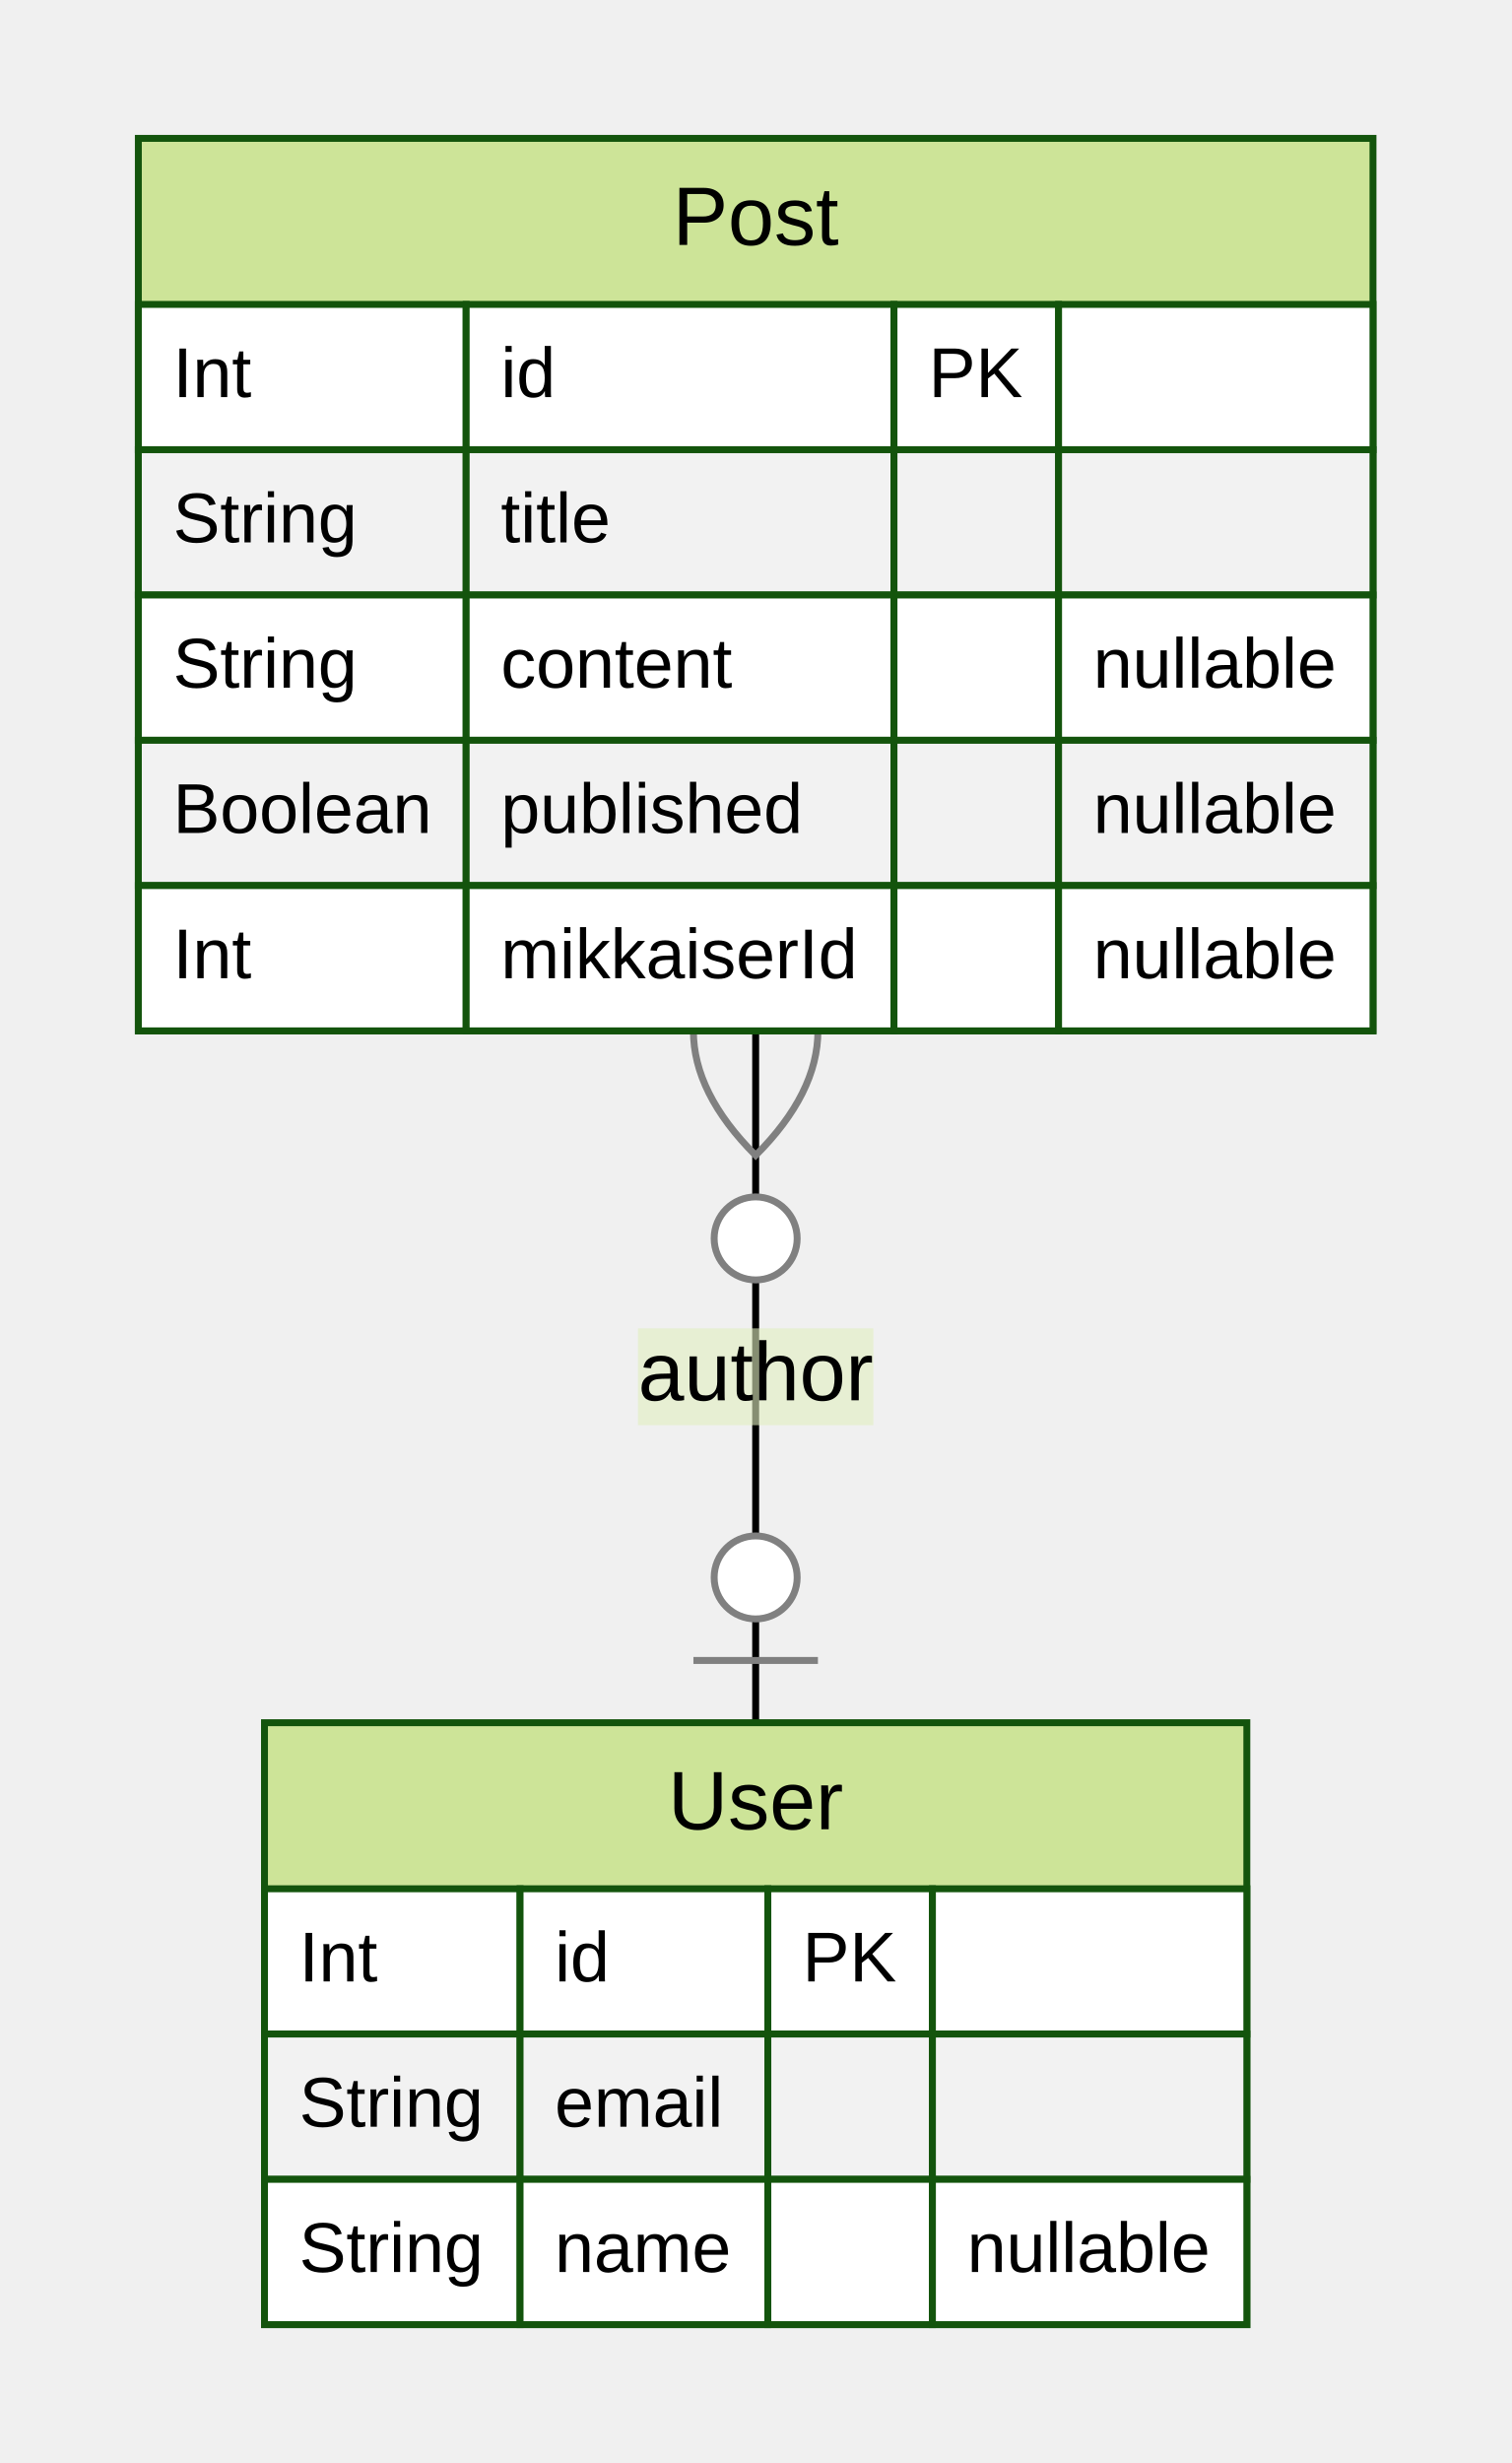
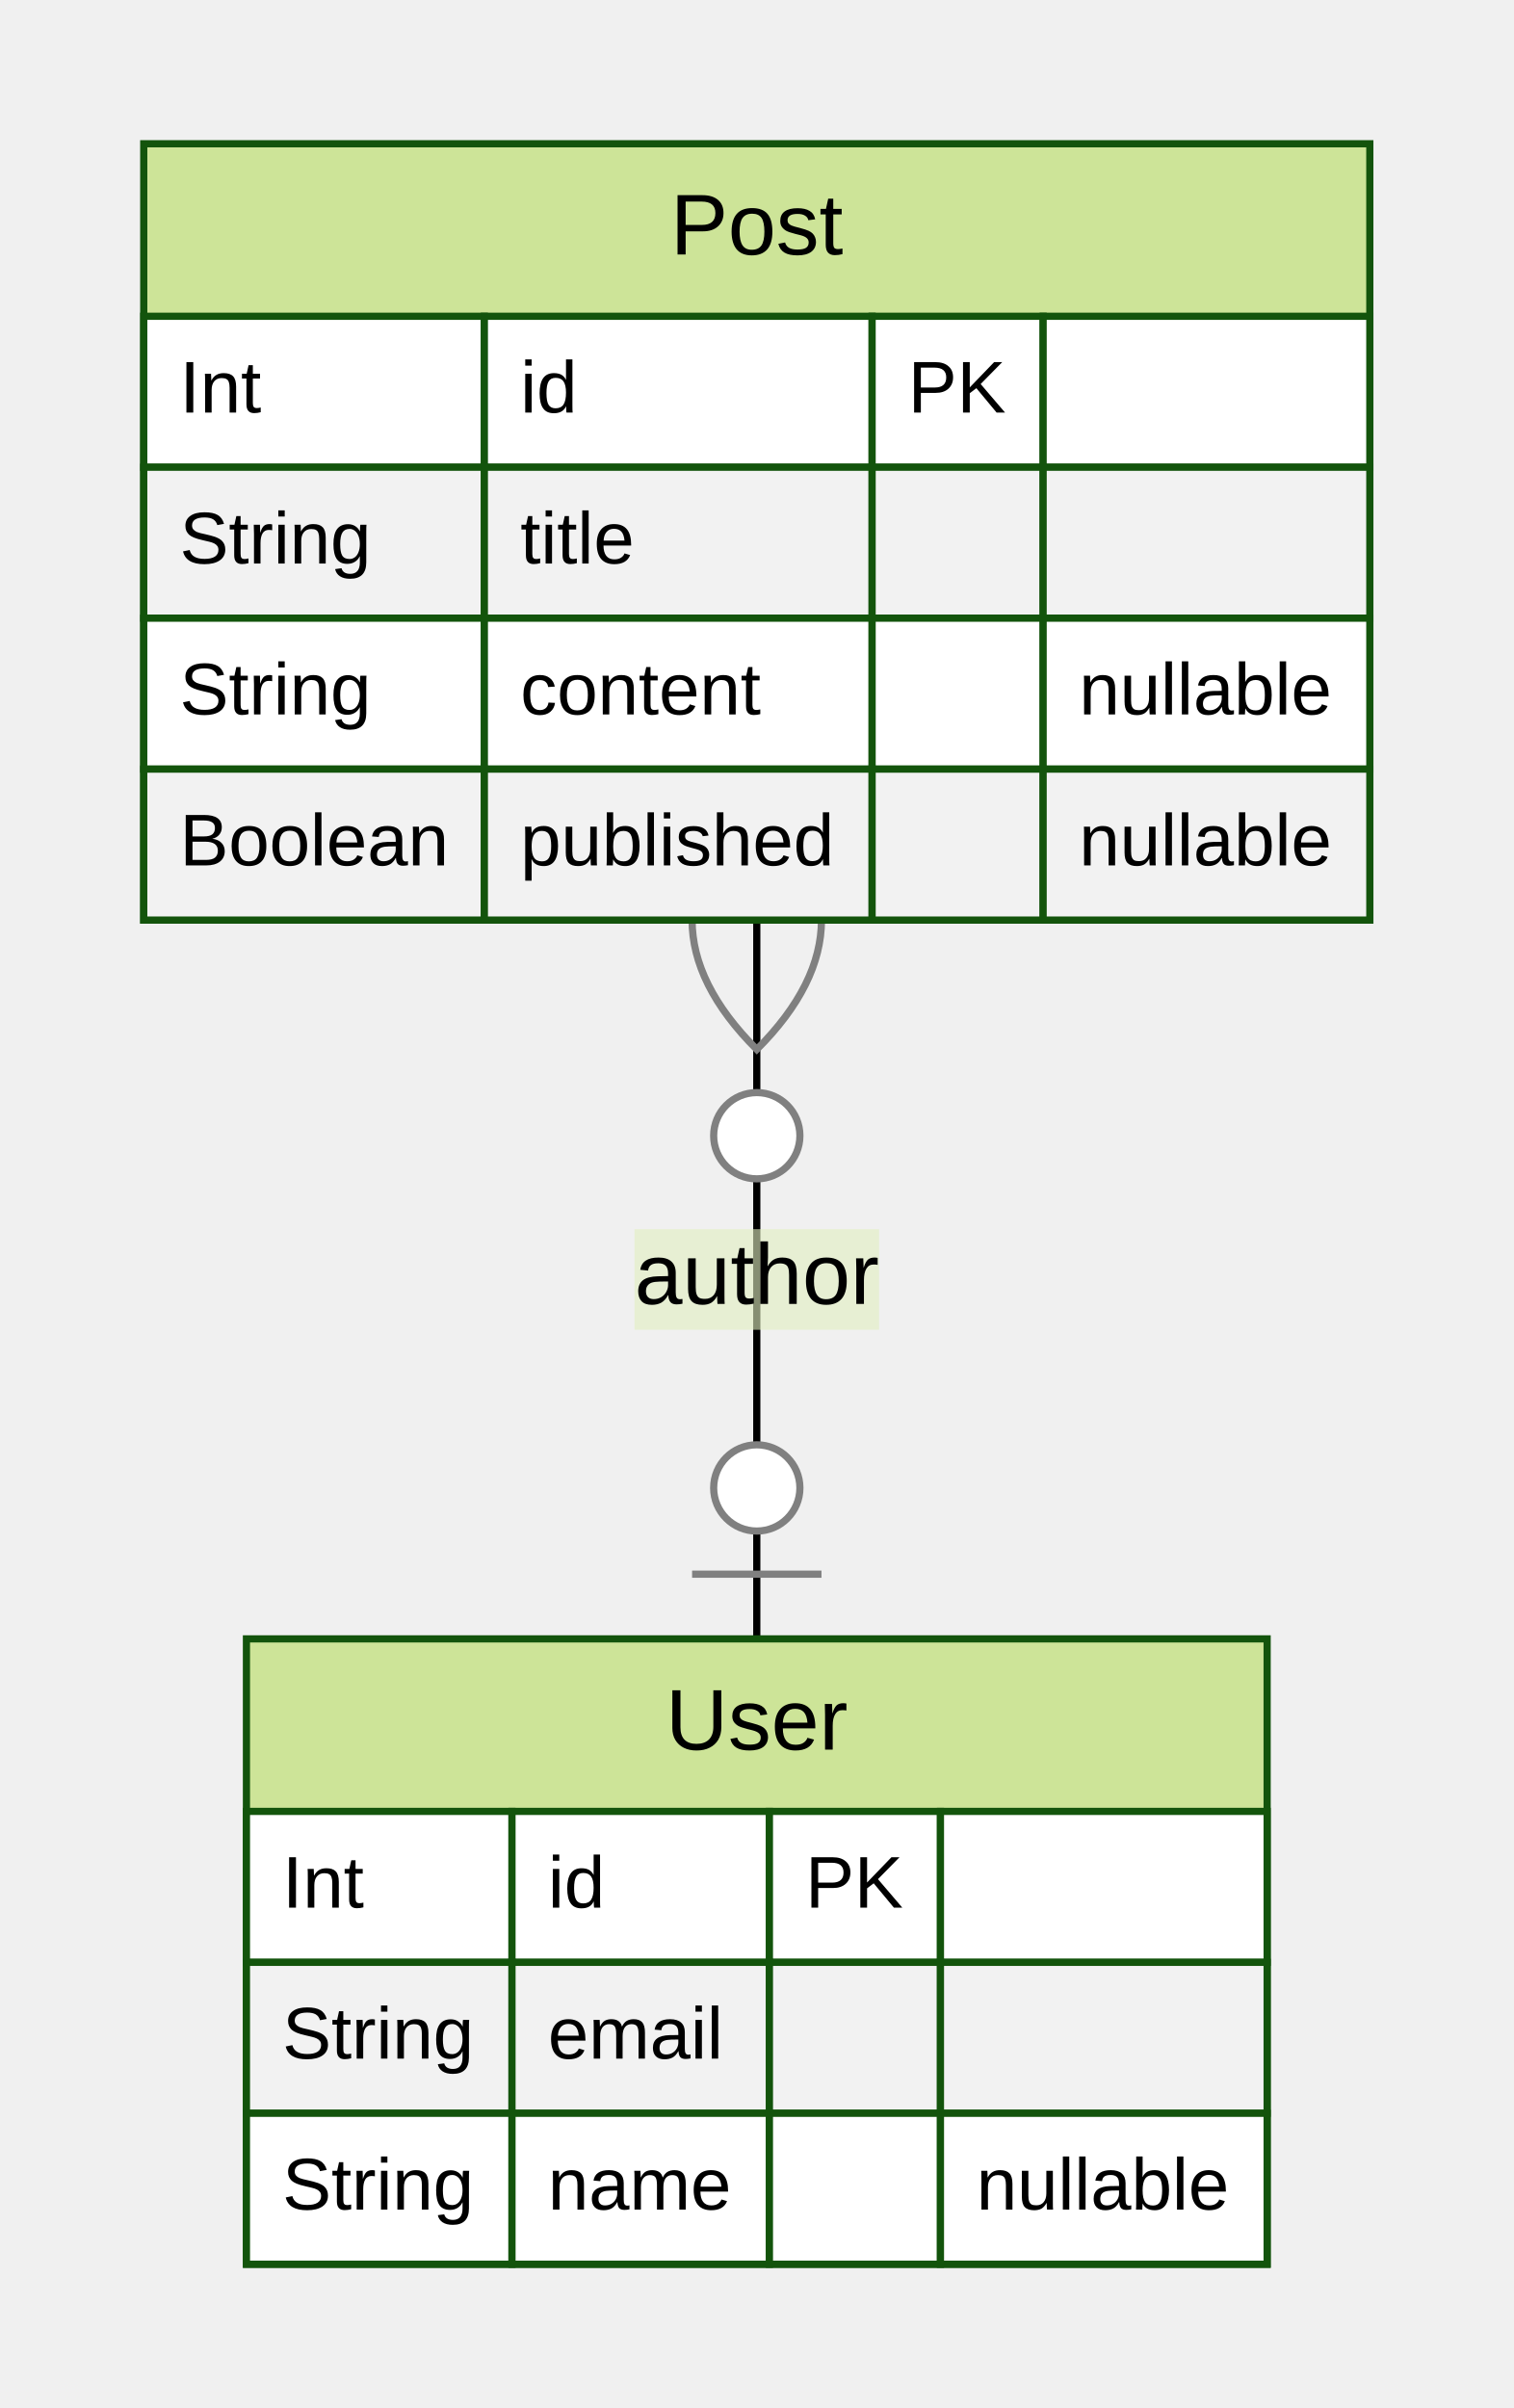
- <svg xmlns="http://www.w3.org/2000/svg" aria-labelledby="chart-title-mermaid-0 chart-desc-mermaid-0" role="img" viewBox="0 0 218.488 356" style="max-width: 218.488px; background-color: white;" width="100%" id="mermaid-0">
+ <svg xmlns="http://www.w3.org/2000/svg" aria-labelledby="chart-title-mermaid-0 chart-desc-mermaid-0" role="img" viewBox="0 0 210.588 335" style="max-width: 210.588px; background-color: white;" width="100%" id="mermaid-0">
  <style>#mermaid-0 {font-family:"trebuchet ms",verdana,arial,sans-serif;font-size:16px;fill:#000000;}#mermaid-0 .error-icon{fill:#552222;}#mermaid-0 .error-text{fill:#552222;stroke:#552222;}#mermaid-0 .edge-thickness-normal{stroke-width:2px;}#mermaid-0 .edge-thickness-thick{stroke-width:3.5px;}#mermaid-0 .edge-pattern-solid{stroke-dasharray:0;}#mermaid-0 .edge-pattern-dashed{stroke-dasharray:3;}#mermaid-0 .edge-pattern-dotted{stroke-dasharray:2;}#mermaid-0 .marker{fill:#000000;stroke:#000000;}#mermaid-0 .marker.cross{stroke:#000000;}#mermaid-0 svg{font-family:"trebuchet ms",verdana,arial,sans-serif;font-size:16px;}#mermaid-0 .entityBox{fill:#cde498;stroke:#13540c;}#mermaid-0 .attributeBoxOdd{fill:#ffffff;stroke:#13540c;}#mermaid-0 .attributeBoxEven{fill:#f2f2f2;stroke:#13540c;}#mermaid-0 .relationshipLabelBox{fill:hsl(78.158, 58.462%, 84.51%);opacity:0.7;background-color:hsl(78.158, 58.462%, 84.51%);}#mermaid-0 .relationshipLabelBox rect{opacity:0.5;}#mermaid-0 .relationshipLine{stroke:#000000;}#mermaid-0 :root{--mermaid-font-family:"trebuchet ms",verdana,arial,sans-serif;}</style>
  <g />
  <defs>
    <marker orient="auto" markerHeight="18" markerWidth="18" refY="9" refX="0" id="ONLY_ONE_START">
      <path d="M9,0 L9,18 M15,0 L15,18" fill="none" stroke="gray" />
    </marker>
  </defs>
  <defs>
    <marker orient="auto" markerHeight="18" markerWidth="18" refY="9" refX="18" id="ONLY_ONE_END">
      <path d="M3,0 L3,18 M9,0 L9,18" fill="none" stroke="gray" />
    </marker>
  </defs>
  <defs>
    <marker orient="auto" markerHeight="18" markerWidth="30" refY="9" refX="0" id="ZERO_OR_ONE_START">
      <circle r="6" cy="9" cx="21" fill="white" stroke="gray" />
      <path d="M9,0 L9,18" fill="none" stroke="gray" />
    </marker>
  </defs>
  <defs>
    <marker orient="auto" markerHeight="18" markerWidth="30" refY="9" refX="30" id="ZERO_OR_ONE_END">
      <circle r="6" cy="9" cx="9" fill="white" stroke="gray" />
      <path d="M21,0 L21,18" fill="none" stroke="gray" />
    </marker>
  </defs>
  <defs>
    <marker orient="auto" markerHeight="36" markerWidth="45" refY="18" refX="18" id="ONE_OR_MORE_START">
      <path d="M0,18 Q 18,0 36,18 Q 18,36 0,18 M42,9 L42,27" fill="none" stroke="gray" />
    </marker>
  </defs>
  <defs>
    <marker orient="auto" markerHeight="36" markerWidth="45" refY="18" refX="27" id="ONE_OR_MORE_END">
      <path d="M3,9 L3,27 M9,18 Q27,0 45,18 Q27,36 9,18" fill="none" stroke="gray" />
    </marker>
  </defs>
  <defs>
    <marker orient="auto" markerHeight="36" markerWidth="57" refY="18" refX="18" id="ZERO_OR_MORE_START">
      <circle r="6" cy="18" cx="48" fill="white" stroke="gray" />
      <path d="M0,18 Q18,0 36,18 Q18,36 0,18" fill="none" stroke="gray" />
    </marker>
  </defs>
  <defs>
    <marker orient="auto" markerHeight="36" markerWidth="57" refY="18" refX="39" id="ZERO_OR_MORE_END">
      <circle r="6" cy="18" cx="9" fill="white" stroke="gray" />
      <path d="M21,18 Q39,0 57,18 Q39,36 21,18" fill="none" stroke="gray" />
    </marker>
  </defs>
-   <path marker-start="url(#ZERO_OR_MORE_START)" marker-end="url(#ZERO_OR_ONE_END)" fill="none" stroke="gray" d="M109.244,149L109.244,157.333C109.244,165.667,109.244,182.333,109.244,199C109.244,215.667,109.244,232.333,109.244,240.667L109.244,249" class="er relationshipLine" />
-   <g transform="translate(38.23721,249 )" id="entity-User-0a10e033-032a-4607-88c5-4cf2e651ddf6">
+   <path marker-start="url(#ZERO_OR_MORE_START)" marker-end="url(#ZERO_OR_ONE_END)" fill="none" stroke="gray" d="M105.294,128L105.294,136.333C105.294,144.667,105.294,161.333,105.294,178C105.294,194.667,105.294,211.333,105.294,219.667L105.294,228" class="er relationshipLine" />
+   <g transform="translate(34.28757,228 )" id="entity-User-650f0fe5-ec5d-4440-b35a-9d876b412fa5">
    <rect height="87" width="142.013" y="0" x="0" stroke="gray" fill-opacity="100%" fill="honeydew" class="er entityBox" />
-     <text transform="translate(71.00656,12)" style="font-family: &quot;trebuchet ms&quot;, verdana, arial, sans-serif;; font-size: 12px" text-anchor="middle" dominant-baseline="middle" y="0" x="0" id="text-entity-User-0a10e033-032a-4607-88c5-4cf2e651ddf6" class="er entityLabel">User</text>
+     <text transform="translate(71.00656,12)" style="font-family: &quot;trebuchet ms&quot;, verdana, arial, sans-serif;; font-size: 12px" text-anchor="middle" dominant-baseline="middle" y="0" x="0" id="text-entity-User-650f0fe5-ec5d-4440-b35a-9d876b412fa5" class="er entityLabel">User</text>
    <rect height="21" width="36.947" y="24" x="0" stroke="gray" fill-opacity="100%" fill="honeydew" class="er attributeBoxOdd" />
-     <text transform="translate(5,34.5)" style="font-family: &quot;trebuchet ms&quot;, verdana, arial, sans-serif;; font-size: 10.2px" text-anchor="left" dominant-baseline="middle" y="0" x="0" id="text-entity-User-0a10e033-032a-4607-88c5-4cf2e651ddf6-attr-1-type" class="er entityLabel">Int</text>
+     <text transform="translate(5,34.5)" style="font-family: &quot;trebuchet ms&quot;, verdana, arial, sans-serif;; font-size: 10.2px" text-anchor="left" dominant-baseline="middle" y="0" x="0" id="text-entity-User-650f0fe5-ec5d-4440-b35a-9d876b412fa5-attr-1-type" class="er entityLabel">Int</text>
    <rect height="21" width="35.818" y="24" x="36.947" stroke="gray" fill-opacity="100%" fill="honeydew" class="er attributeBoxOdd" />
-     <text transform="translate(41.94705,34.5)" style="font-family: &quot;trebuchet ms&quot;, verdana, arial, sans-serif;; font-size: 10.2px" text-anchor="left" dominant-baseline="middle" y="0" x="0" id="text-entity-User-0a10e033-032a-4607-88c5-4cf2e651ddf6-attr-1-name" class="er entityLabel">id</text>
+     <text transform="translate(41.94705,34.5)" style="font-family: &quot;trebuchet ms&quot;, verdana, arial, sans-serif;; font-size: 10.2px" text-anchor="left" dominant-baseline="middle" y="0" x="0" id="text-entity-User-650f0fe5-ec5d-4440-b35a-9d876b412fa5-attr-1-name" class="er entityLabel">id</text>
    <rect height="21" width="23.795" y="24" x="72.765" stroke="gray" fill-opacity="100%" fill="honeydew" class="er attributeBoxOdd" />
-     <text transform="translate(77.76492,34.5)" style="font-family: &quot;trebuchet ms&quot;, verdana, arial, sans-serif;; font-size: 10.2px" text-anchor="left" dominant-baseline="middle" y="0" x="0" id="text-entity-User-0a10e033-032a-4607-88c5-4cf2e651ddf6-attr-1-key" class="er entityLabel">PK</text>
+     <text transform="translate(77.76492,34.5)" style="font-family: &quot;trebuchet ms&quot;, verdana, arial, sans-serif;; font-size: 10.2px" text-anchor="left" dominant-baseline="middle" y="0" x="0" id="text-entity-User-650f0fe5-ec5d-4440-b35a-9d876b412fa5-attr-1-key" class="er entityLabel">PK</text>
    <rect height="21" width="45.453" y="24" x="96.56" stroke="gray" fill-opacity="100%" fill="honeydew" class="er attributeBoxOdd" />
-     <text transform="translate(101.5599,34.5)" style="font-family: &quot;trebuchet ms&quot;, verdana, arial, sans-serif;; font-size: 10.2px" text-anchor="left" dominant-baseline="middle" y="0" x="0" id="text-entity-User-0a10e033-032a-4607-88c5-4cf2e651ddf6-attr-1-comment" class="er entityLabel" />
+     <text transform="translate(101.5599,34.5)" style="font-family: &quot;trebuchet ms&quot;, verdana, arial, sans-serif;; font-size: 10.2px" text-anchor="left" dominant-baseline="middle" y="0" x="0" id="text-entity-User-650f0fe5-ec5d-4440-b35a-9d876b412fa5-attr-1-comment" class="er entityLabel" />
    <rect height="21" width="36.947" y="45" x="0" stroke="gray" fill-opacity="100%" fill="honeydew" class="er attributeBoxEven" />
-     <text transform="translate(5,55.5)" style="font-family: &quot;trebuchet ms&quot;, verdana, arial, sans-serif;; font-size: 10.2px" text-anchor="left" dominant-baseline="middle" y="0" x="0" id="text-entity-User-0a10e033-032a-4607-88c5-4cf2e651ddf6-attr-2-type" class="er entityLabel">String</text>
+     <text transform="translate(5,55.5)" style="font-family: &quot;trebuchet ms&quot;, verdana, arial, sans-serif;; font-size: 10.2px" text-anchor="left" dominant-baseline="middle" y="0" x="0" id="text-entity-User-650f0fe5-ec5d-4440-b35a-9d876b412fa5-attr-2-type" class="er entityLabel">String</text>
    <rect height="21" width="35.818" y="45" x="36.947" stroke="gray" fill-opacity="100%" fill="honeydew" class="er attributeBoxEven" />
-     <text transform="translate(41.94705,55.5)" style="font-family: &quot;trebuchet ms&quot;, verdana, arial, sans-serif;; font-size: 10.2px" text-anchor="left" dominant-baseline="middle" y="0" x="0" id="text-entity-User-0a10e033-032a-4607-88c5-4cf2e651ddf6-attr-2-name" class="er entityLabel">email</text>
+     <text transform="translate(41.94705,55.5)" style="font-family: &quot;trebuchet ms&quot;, verdana, arial, sans-serif;; font-size: 10.2px" text-anchor="left" dominant-baseline="middle" y="0" x="0" id="text-entity-User-650f0fe5-ec5d-4440-b35a-9d876b412fa5-attr-2-name" class="er entityLabel">email</text>
    <rect height="21" width="23.795" y="45" x="72.765" stroke="gray" fill-opacity="100%" fill="honeydew" class="er attributeBoxEven" />
-     <text transform="translate(77.76492,55.5)" style="font-family: &quot;trebuchet ms&quot;, verdana, arial, sans-serif;; font-size: 10.2px" text-anchor="left" dominant-baseline="middle" y="0" x="0" id="text-entity-User-0a10e033-032a-4607-88c5-4cf2e651ddf6-attr-2-key" class="er entityLabel" />
+     <text transform="translate(77.76492,55.5)" style="font-family: &quot;trebuchet ms&quot;, verdana, arial, sans-serif;; font-size: 10.2px" text-anchor="left" dominant-baseline="middle" y="0" x="0" id="text-entity-User-650f0fe5-ec5d-4440-b35a-9d876b412fa5-attr-2-key" class="er entityLabel" />
    <rect height="21" width="45.453" y="45" x="96.56" stroke="gray" fill-opacity="100%" fill="honeydew" class="er attributeBoxEven" />
-     <text transform="translate(101.5599,55.5)" style="font-family: &quot;trebuchet ms&quot;, verdana, arial, sans-serif;; font-size: 10.2px" text-anchor="left" dominant-baseline="middle" y="0" x="0" id="text-entity-User-0a10e033-032a-4607-88c5-4cf2e651ddf6-attr-2-comment" class="er entityLabel" />
+     <text transform="translate(101.5599,55.5)" style="font-family: &quot;trebuchet ms&quot;, verdana, arial, sans-serif;; font-size: 10.2px" text-anchor="left" dominant-baseline="middle" y="0" x="0" id="text-entity-User-650f0fe5-ec5d-4440-b35a-9d876b412fa5-attr-2-comment" class="er entityLabel" />
    <rect height="21" width="36.947" y="66" x="0" stroke="gray" fill-opacity="100%" fill="honeydew" class="er attributeBoxOdd" />
-     <text transform="translate(5,76.5)" style="font-family: &quot;trebuchet ms&quot;, verdana, arial, sans-serif;; font-size: 10.2px" text-anchor="left" dominant-baseline="middle" y="0" x="0" id="text-entity-User-0a10e033-032a-4607-88c5-4cf2e651ddf6-attr-3-type" class="er entityLabel">String</text>
+     <text transform="translate(5,76.5)" style="font-family: &quot;trebuchet ms&quot;, verdana, arial, sans-serif;; font-size: 10.2px" text-anchor="left" dominant-baseline="middle" y="0" x="0" id="text-entity-User-650f0fe5-ec5d-4440-b35a-9d876b412fa5-attr-3-type" class="er entityLabel">String</text>
    <rect height="21" width="35.818" y="66" x="36.947" stroke="gray" fill-opacity="100%" fill="honeydew" class="er attributeBoxOdd" />
-     <text transform="translate(41.94705,76.5)" style="font-family: &quot;trebuchet ms&quot;, verdana, arial, sans-serif;; font-size: 10.2px" text-anchor="left" dominant-baseline="middle" y="0" x="0" id="text-entity-User-0a10e033-032a-4607-88c5-4cf2e651ddf6-attr-3-name" class="er entityLabel">name</text>
+     <text transform="translate(41.94705,76.5)" style="font-family: &quot;trebuchet ms&quot;, verdana, arial, sans-serif;; font-size: 10.2px" text-anchor="left" dominant-baseline="middle" y="0" x="0" id="text-entity-User-650f0fe5-ec5d-4440-b35a-9d876b412fa5-attr-3-name" class="er entityLabel">name</text>
    <rect height="21" width="23.795" y="66" x="72.765" stroke="gray" fill-opacity="100%" fill="honeydew" class="er attributeBoxOdd" />
-     <text transform="translate(77.76492,76.5)" style="font-family: &quot;trebuchet ms&quot;, verdana, arial, sans-serif;; font-size: 10.2px" text-anchor="left" dominant-baseline="middle" y="0" x="0" id="text-entity-User-0a10e033-032a-4607-88c5-4cf2e651ddf6-attr-3-key" class="er entityLabel" />
+     <text transform="translate(77.76492,76.5)" style="font-family: &quot;trebuchet ms&quot;, verdana, arial, sans-serif;; font-size: 10.2px" text-anchor="left" dominant-baseline="middle" y="0" x="0" id="text-entity-User-650f0fe5-ec5d-4440-b35a-9d876b412fa5-attr-3-key" class="er entityLabel" />
    <rect height="21" width="45.453" y="66" x="96.56" stroke="gray" fill-opacity="100%" fill="honeydew" class="er attributeBoxOdd" />
-     <text transform="translate(101.5599,76.5)" style="font-family: &quot;trebuchet ms&quot;, verdana, arial, sans-serif;; font-size: 10.2px" text-anchor="left" dominant-baseline="middle" y="0" x="0" id="text-entity-User-0a10e033-032a-4607-88c5-4cf2e651ddf6-attr-3-comment" class="er entityLabel">nullable</text>
+     <text transform="translate(101.5599,76.5)" style="font-family: &quot;trebuchet ms&quot;, verdana, arial, sans-serif;; font-size: 10.2px" text-anchor="left" dominant-baseline="middle" y="0" x="0" id="text-entity-User-650f0fe5-ec5d-4440-b35a-9d876b412fa5-attr-3-comment" class="er entityLabel">nullable</text>
  </g>
-   <g transform="translate(20,20 )" id="entity-Post-1b21c67b-ed09-419e-a6b9-0c538d5e917b">
-     <rect height="129" width="178.488" y="0" x="0" stroke="gray" fill-opacity="100%" fill="honeydew" class="er entityBox" />
-     <text transform="translate(89.24377,12)" style="font-family: &quot;trebuchet ms&quot;, verdana, arial, sans-serif;; font-size: 12px" text-anchor="middle" dominant-baseline="middle" y="0" x="0" id="text-entity-Post-1b21c67b-ed09-419e-a6b9-0c538d5e917b" class="er entityLabel">Post</text>
+   <g transform="translate(20,20 )" id="entity-Post-53a478c7-611c-480d-9680-77a51f15de47">
+     <rect height="108" width="170.588" y="0" x="0" stroke="gray" fill-opacity="100%" fill="honeydew" class="er entityBox" />
+     <text transform="translate(85.29413,12)" style="font-family: &quot;trebuchet ms&quot;, verdana, arial, sans-serif;; font-size: 12px" text-anchor="middle" dominant-baseline="middle" y="0" x="0" id="text-entity-Post-53a478c7-611c-480d-9680-77a51f15de47" class="er entityLabel">Post</text>
    <rect height="21" width="47.391" y="24" x="0" stroke="gray" fill-opacity="100%" fill="honeydew" class="er attributeBoxOdd" />
-     <text transform="translate(5,34.5)" style="font-family: &quot;trebuchet ms&quot;, verdana, arial, sans-serif;; font-size: 10.2px" text-anchor="left" dominant-baseline="middle" y="0" x="0" id="text-entity-Post-1b21c67b-ed09-419e-a6b9-0c538d5e917b-attr-1-type" class="er entityLabel">Int</text>
-     <rect height="21" width="61.849" y="24" x="47.391" stroke="gray" fill-opacity="100%" fill="honeydew" class="er attributeBoxOdd" />
-     <text transform="translate(52.39062,34.5)" style="font-family: &quot;trebuchet ms&quot;, verdana, arial, sans-serif;; font-size: 10.2px" text-anchor="left" dominant-baseline="middle" y="0" x="0" id="text-entity-Post-1b21c67b-ed09-419e-a6b9-0c538d5e917b-attr-1-name" class="er entityLabel">id</text>
-     <rect height="21" width="23.795" y="24" x="109.239" stroke="gray" fill-opacity="100%" fill="honeydew" class="er attributeBoxOdd" />
-     <text transform="translate(114.2393,34.5)" style="font-family: &quot;trebuchet ms&quot;, verdana, arial, sans-serif;; font-size: 10.2px" text-anchor="left" dominant-baseline="middle" y="0" x="0" id="text-entity-Post-1b21c67b-ed09-419e-a6b9-0c538d5e917b-attr-1-key" class="er entityLabel">PK</text>
-     <rect height="21" width="45.453" y="24" x="133.034" stroke="gray" fill-opacity="100%" fill="honeydew" class="er attributeBoxOdd" />
-     <text transform="translate(138.0343,34.5)" style="font-family: &quot;trebuchet ms&quot;, verdana, arial, sans-serif;; font-size: 10.2px" text-anchor="left" dominant-baseline="middle" y="0" x="0" id="text-entity-Post-1b21c67b-ed09-419e-a6b9-0c538d5e917b-attr-1-comment" class="er entityLabel" />
+     <text transform="translate(5,34.5)" style="font-family: &quot;trebuchet ms&quot;, verdana, arial, sans-serif;; font-size: 10.2px" text-anchor="left" dominant-baseline="middle" y="0" x="0" id="text-entity-Post-53a478c7-611c-480d-9680-77a51f15de47-attr-1-type" class="er entityLabel">Int</text>
+     <rect height="21" width="53.949" y="24" x="47.391" stroke="gray" fill-opacity="100%" fill="honeydew" class="er attributeBoxOdd" />
+     <text transform="translate(52.39062,34.5)" style="font-family: &quot;trebuchet ms&quot;, verdana, arial, sans-serif;; font-size: 10.2px" text-anchor="left" dominant-baseline="middle" y="0" x="0" id="text-entity-Post-53a478c7-611c-480d-9680-77a51f15de47-attr-1-name" class="er entityLabel">id</text>
+     <rect height="21" width="23.795" y="24" x="101.34" stroke="gray" fill-opacity="100%" fill="honeydew" class="er attributeBoxOdd" />
+     <text transform="translate(106.3401,34.5)" style="font-family: &quot;trebuchet ms&quot;, verdana, arial, sans-serif;; font-size: 10.2px" text-anchor="left" dominant-baseline="middle" y="0" x="0" id="text-entity-Post-53a478c7-611c-480d-9680-77a51f15de47-attr-1-key" class="er entityLabel">PK</text>
+     <rect height="21" width="45.453" y="24" x="125.135" stroke="gray" fill-opacity="100%" fill="honeydew" class="er attributeBoxOdd" />
+     <text transform="translate(130.135,34.5)" style="font-family: &quot;trebuchet ms&quot;, verdana, arial, sans-serif;; font-size: 10.2px" text-anchor="left" dominant-baseline="middle" y="0" x="0" id="text-entity-Post-53a478c7-611c-480d-9680-77a51f15de47-attr-1-comment" class="er entityLabel" />
    <rect height="21" width="47.391" y="45" x="0" stroke="gray" fill-opacity="100%" fill="honeydew" class="er attributeBoxEven" />
-     <text transform="translate(5,55.5)" style="font-family: &quot;trebuchet ms&quot;, verdana, arial, sans-serif;; font-size: 10.2px" text-anchor="left" dominant-baseline="middle" y="0" x="0" id="text-entity-Post-1b21c67b-ed09-419e-a6b9-0c538d5e917b-attr-2-type" class="er entityLabel">String</text>
-     <rect height="21" width="61.849" y="45" x="47.391" stroke="gray" fill-opacity="100%" fill="honeydew" class="er attributeBoxEven" />
-     <text transform="translate(52.39062,55.5)" style="font-family: &quot;trebuchet ms&quot;, verdana, arial, sans-serif;; font-size: 10.2px" text-anchor="left" dominant-baseline="middle" y="0" x="0" id="text-entity-Post-1b21c67b-ed09-419e-a6b9-0c538d5e917b-attr-2-name" class="er entityLabel">title</text>
-     <rect height="21" width="23.795" y="45" x="109.239" stroke="gray" fill-opacity="100%" fill="honeydew" class="er attributeBoxEven" />
-     <text transform="translate(114.2393,55.5)" style="font-family: &quot;trebuchet ms&quot;, verdana, arial, sans-serif;; font-size: 10.2px" text-anchor="left" dominant-baseline="middle" y="0" x="0" id="text-entity-Post-1b21c67b-ed09-419e-a6b9-0c538d5e917b-attr-2-key" class="er entityLabel" />
-     <rect height="21" width="45.453" y="45" x="133.034" stroke="gray" fill-opacity="100%" fill="honeydew" class="er attributeBoxEven" />
-     <text transform="translate(138.0343,55.5)" style="font-family: &quot;trebuchet ms&quot;, verdana, arial, sans-serif;; font-size: 10.2px" text-anchor="left" dominant-baseline="middle" y="0" x="0" id="text-entity-Post-1b21c67b-ed09-419e-a6b9-0c538d5e917b-attr-2-comment" class="er entityLabel" />
+     <text transform="translate(5,55.5)" style="font-family: &quot;trebuchet ms&quot;, verdana, arial, sans-serif;; font-size: 10.2px" text-anchor="left" dominant-baseline="middle" y="0" x="0" id="text-entity-Post-53a478c7-611c-480d-9680-77a51f15de47-attr-2-type" class="er entityLabel">String</text>
+     <rect height="21" width="53.949" y="45" x="47.391" stroke="gray" fill-opacity="100%" fill="honeydew" class="er attributeBoxEven" />
+     <text transform="translate(52.39062,55.5)" style="font-family: &quot;trebuchet ms&quot;, verdana, arial, sans-serif;; font-size: 10.2px" text-anchor="left" dominant-baseline="middle" y="0" x="0" id="text-entity-Post-53a478c7-611c-480d-9680-77a51f15de47-attr-2-name" class="er entityLabel">title</text>
+     <rect height="21" width="23.795" y="45" x="101.34" stroke="gray" fill-opacity="100%" fill="honeydew" class="er attributeBoxEven" />
+     <text transform="translate(106.3401,55.5)" style="font-family: &quot;trebuchet ms&quot;, verdana, arial, sans-serif;; font-size: 10.2px" text-anchor="left" dominant-baseline="middle" y="0" x="0" id="text-entity-Post-53a478c7-611c-480d-9680-77a51f15de47-attr-2-key" class="er entityLabel" />
+     <rect height="21" width="45.453" y="45" x="125.135" stroke="gray" fill-opacity="100%" fill="honeydew" class="er attributeBoxEven" />
+     <text transform="translate(130.135,55.5)" style="font-family: &quot;trebuchet ms&quot;, verdana, arial, sans-serif;; font-size: 10.2px" text-anchor="left" dominant-baseline="middle" y="0" x="0" id="text-entity-Post-53a478c7-611c-480d-9680-77a51f15de47-attr-2-comment" class="er entityLabel" />
    <rect height="21" width="47.391" y="66" x="0" stroke="gray" fill-opacity="100%" fill="honeydew" class="er attributeBoxOdd" />
-     <text transform="translate(5,76.5)" style="font-family: &quot;trebuchet ms&quot;, verdana, arial, sans-serif;; font-size: 10.2px" text-anchor="left" dominant-baseline="middle" y="0" x="0" id="text-entity-Post-1b21c67b-ed09-419e-a6b9-0c538d5e917b-attr-3-type" class="er entityLabel">String</text>
-     <rect height="21" width="61.849" y="66" x="47.391" stroke="gray" fill-opacity="100%" fill="honeydew" class="er attributeBoxOdd" />
-     <text transform="translate(52.39062,76.5)" style="font-family: &quot;trebuchet ms&quot;, verdana, arial, sans-serif;; font-size: 10.2px" text-anchor="left" dominant-baseline="middle" y="0" x="0" id="text-entity-Post-1b21c67b-ed09-419e-a6b9-0c538d5e917b-attr-3-name" class="er entityLabel">content</text>
-     <rect height="21" width="23.795" y="66" x="109.239" stroke="gray" fill-opacity="100%" fill="honeydew" class="er attributeBoxOdd" />
-     <text transform="translate(114.2393,76.5)" style="font-family: &quot;trebuchet ms&quot;, verdana, arial, sans-serif;; font-size: 10.2px" text-anchor="left" dominant-baseline="middle" y="0" x="0" id="text-entity-Post-1b21c67b-ed09-419e-a6b9-0c538d5e917b-attr-3-key" class="er entityLabel" />
-     <rect height="21" width="45.453" y="66" x="133.034" stroke="gray" fill-opacity="100%" fill="honeydew" class="er attributeBoxOdd" />
-     <text transform="translate(138.0343,76.5)" style="font-family: &quot;trebuchet ms&quot;, verdana, arial, sans-serif;; font-size: 10.2px" text-anchor="left" dominant-baseline="middle" y="0" x="0" id="text-entity-Post-1b21c67b-ed09-419e-a6b9-0c538d5e917b-attr-3-comment" class="er entityLabel">nullable</text>
+     <text transform="translate(5,76.5)" style="font-family: &quot;trebuchet ms&quot;, verdana, arial, sans-serif;; font-size: 10.2px" text-anchor="left" dominant-baseline="middle" y="0" x="0" id="text-entity-Post-53a478c7-611c-480d-9680-77a51f15de47-attr-3-type" class="er entityLabel">String</text>
+     <rect height="21" width="53.949" y="66" x="47.391" stroke="gray" fill-opacity="100%" fill="honeydew" class="er attributeBoxOdd" />
+     <text transform="translate(52.39062,76.5)" style="font-family: &quot;trebuchet ms&quot;, verdana, arial, sans-serif;; font-size: 10.2px" text-anchor="left" dominant-baseline="middle" y="0" x="0" id="text-entity-Post-53a478c7-611c-480d-9680-77a51f15de47-attr-3-name" class="er entityLabel">content</text>
+     <rect height="21" width="23.795" y="66" x="101.34" stroke="gray" fill-opacity="100%" fill="honeydew" class="er attributeBoxOdd" />
+     <text transform="translate(106.3401,76.5)" style="font-family: &quot;trebuchet ms&quot;, verdana, arial, sans-serif;; font-size: 10.2px" text-anchor="left" dominant-baseline="middle" y="0" x="0" id="text-entity-Post-53a478c7-611c-480d-9680-77a51f15de47-attr-3-key" class="er entityLabel" />
+     <rect height="21" width="45.453" y="66" x="125.135" stroke="gray" fill-opacity="100%" fill="honeydew" class="er attributeBoxOdd" />
+     <text transform="translate(130.135,76.5)" style="font-family: &quot;trebuchet ms&quot;, verdana, arial, sans-serif;; font-size: 10.2px" text-anchor="left" dominant-baseline="middle" y="0" x="0" id="text-entity-Post-53a478c7-611c-480d-9680-77a51f15de47-attr-3-comment" class="er entityLabel">nullable</text>
    <rect height="21" width="47.391" y="87" x="0" stroke="gray" fill-opacity="100%" fill="honeydew" class="er attributeBoxEven" />
-     <text transform="translate(5,97.5)" style="font-family: &quot;trebuchet ms&quot;, verdana, arial, sans-serif;; font-size: 10.2px" text-anchor="left" dominant-baseline="middle" y="0" x="0" id="text-entity-Post-1b21c67b-ed09-419e-a6b9-0c538d5e917b-attr-4-type" class="er entityLabel">Boolean</text>
-     <rect height="21" width="61.849" y="87" x="47.391" stroke="gray" fill-opacity="100%" fill="honeydew" class="er attributeBoxEven" />
-     <text transform="translate(52.39062,97.5)" style="font-family: &quot;trebuchet ms&quot;, verdana, arial, sans-serif;; font-size: 10.2px" text-anchor="left" dominant-baseline="middle" y="0" x="0" id="text-entity-Post-1b21c67b-ed09-419e-a6b9-0c538d5e917b-attr-4-name" class="er entityLabel">published</text>
-     <rect height="21" width="23.795" y="87" x="109.239" stroke="gray" fill-opacity="100%" fill="honeydew" class="er attributeBoxEven" />
-     <text transform="translate(114.2393,97.5)" style="font-family: &quot;trebuchet ms&quot;, verdana, arial, sans-serif;; font-size: 10.2px" text-anchor="left" dominant-baseline="middle" y="0" x="0" id="text-entity-Post-1b21c67b-ed09-419e-a6b9-0c538d5e917b-attr-4-key" class="er entityLabel" />
-     <rect height="21" width="45.453" y="87" x="133.034" stroke="gray" fill-opacity="100%" fill="honeydew" class="er attributeBoxEven" />
-     <text transform="translate(138.0343,97.5)" style="font-family: &quot;trebuchet ms&quot;, verdana, arial, sans-serif;; font-size: 10.2px" text-anchor="left" dominant-baseline="middle" y="0" x="0" id="text-entity-Post-1b21c67b-ed09-419e-a6b9-0c538d5e917b-attr-4-comment" class="er entityLabel">nullable</text>
-     <rect height="21" width="47.391" y="108" x="0" stroke="gray" fill-opacity="100%" fill="honeydew" class="er attributeBoxOdd" />
-     <text transform="translate(5,118.5)" style="font-family: &quot;trebuchet ms&quot;, verdana, arial, sans-serif;; font-size: 10.2px" text-anchor="left" dominant-baseline="middle" y="0" x="0" id="text-entity-Post-1b21c67b-ed09-419e-a6b9-0c538d5e917b-attr-5-type" class="er entityLabel">Int</text>
-     <rect height="21" width="61.849" y="108" x="47.391" stroke="gray" fill-opacity="100%" fill="honeydew" class="er attributeBoxOdd" />
-     <text transform="translate(52.39062,118.5)" style="font-family: &quot;trebuchet ms&quot;, verdana, arial, sans-serif;; font-size: 10.2px" text-anchor="left" dominant-baseline="middle" y="0" x="0" id="text-entity-Post-1b21c67b-ed09-419e-a6b9-0c538d5e917b-attr-5-name" class="er entityLabel">mikkaiserId</text>
-     <rect height="21" width="23.795" y="108" x="109.239" stroke="gray" fill-opacity="100%" fill="honeydew" class="er attributeBoxOdd" />
-     <text transform="translate(114.2393,118.5)" style="font-family: &quot;trebuchet ms&quot;, verdana, arial, sans-serif;; font-size: 10.2px" text-anchor="left" dominant-baseline="middle" y="0" x="0" id="text-entity-Post-1b21c67b-ed09-419e-a6b9-0c538d5e917b-attr-5-key" class="er entityLabel" />
-     <rect height="21" width="45.453" y="108" x="133.034" stroke="gray" fill-opacity="100%" fill="honeydew" class="er attributeBoxOdd" />
-     <text transform="translate(138.0343,118.5)" style="font-family: &quot;trebuchet ms&quot;, verdana, arial, sans-serif;; font-size: 10.2px" text-anchor="left" dominant-baseline="middle" y="0" x="0" id="text-entity-Post-1b21c67b-ed09-419e-a6b9-0c538d5e917b-attr-5-comment" class="er entityLabel">nullable</text>
+     <text transform="translate(5,97.5)" style="font-family: &quot;trebuchet ms&quot;, verdana, arial, sans-serif;; font-size: 10.2px" text-anchor="left" dominant-baseline="middle" y="0" x="0" id="text-entity-Post-53a478c7-611c-480d-9680-77a51f15de47-attr-4-type" class="er entityLabel">Boolean</text>
+     <rect height="21" width="53.949" y="87" x="47.391" stroke="gray" fill-opacity="100%" fill="honeydew" class="er attributeBoxEven" />
+     <text transform="translate(52.39062,97.5)" style="font-family: &quot;trebuchet ms&quot;, verdana, arial, sans-serif;; font-size: 10.2px" text-anchor="left" dominant-baseline="middle" y="0" x="0" id="text-entity-Post-53a478c7-611c-480d-9680-77a51f15de47-attr-4-name" class="er entityLabel">published</text>
+     <rect height="21" width="23.795" y="87" x="101.34" stroke="gray" fill-opacity="100%" fill="honeydew" class="er attributeBoxEven" />
+     <text transform="translate(106.3401,97.5)" style="font-family: &quot;trebuchet ms&quot;, verdana, arial, sans-serif;; font-size: 10.2px" text-anchor="left" dominant-baseline="middle" y="0" x="0" id="text-entity-Post-53a478c7-611c-480d-9680-77a51f15de47-attr-4-key" class="er entityLabel" />
+     <rect height="21" width="45.453" y="87" x="125.135" stroke="gray" fill-opacity="100%" fill="honeydew" class="er attributeBoxEven" />
+     <text transform="translate(130.135,97.5)" style="font-family: &quot;trebuchet ms&quot;, verdana, arial, sans-serif;; font-size: 10.2px" text-anchor="left" dominant-baseline="middle" y="0" x="0" id="text-entity-Post-53a478c7-611c-480d-9680-77a51f15de47-attr-4-comment" class="er entityLabel">nullable</text>
  </g>
-   <rect fill-opacity="85%" fill="white" height="14" width="34.031" y="192" x="92.228" class="er relationshipLabelBox" />
-   <text style="font-family: &quot;trebuchet ms&quot;, verdana, arial, sans-serif;; font-size: 12px" dominant-baseline="middle" text-anchor="middle" y="199" x="109.244" id="rel1" class="er relationshipLabel">author</text>
+   <rect fill-opacity="85%" fill="white" height="14" width="34.031" y="171" x="88.279" class="er relationshipLabelBox" />
+   <text style="font-family: &quot;trebuchet ms&quot;, verdana, arial, sans-serif;; font-size: 12px" dominant-baseline="middle" text-anchor="middle" y="178" x="105.294" id="rel1" class="er relationshipLabel">author</text>
</svg>
